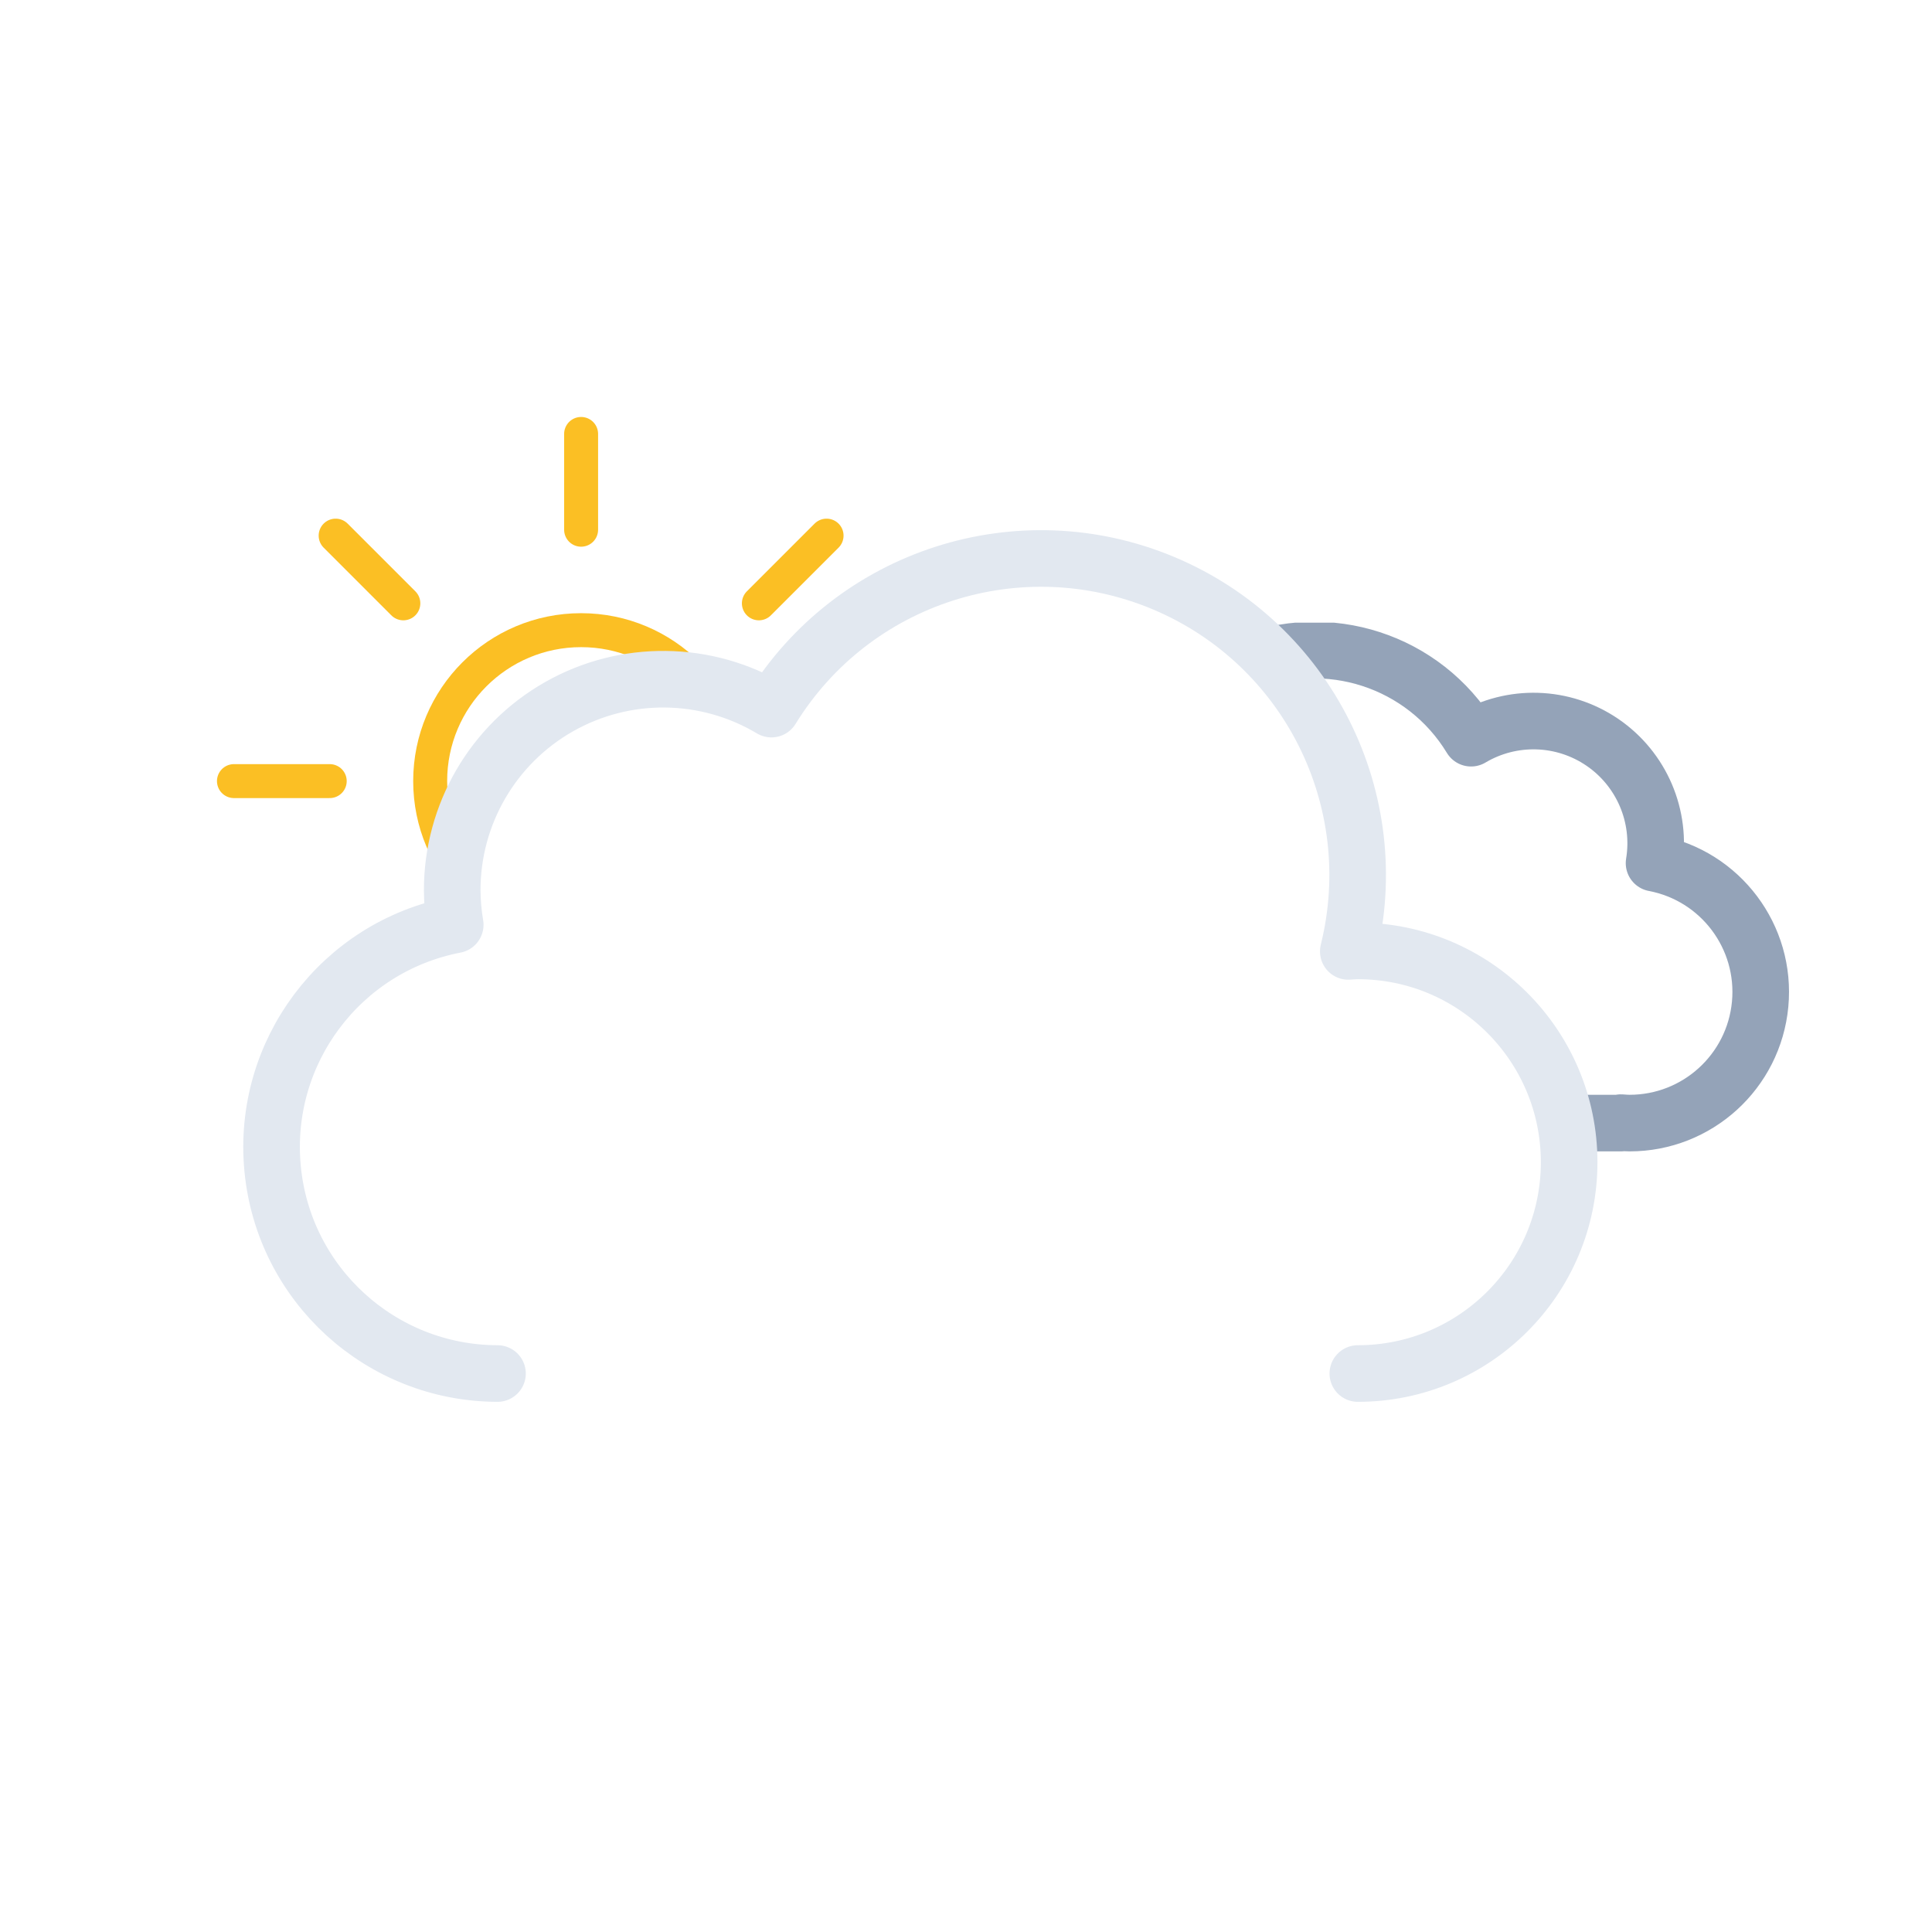
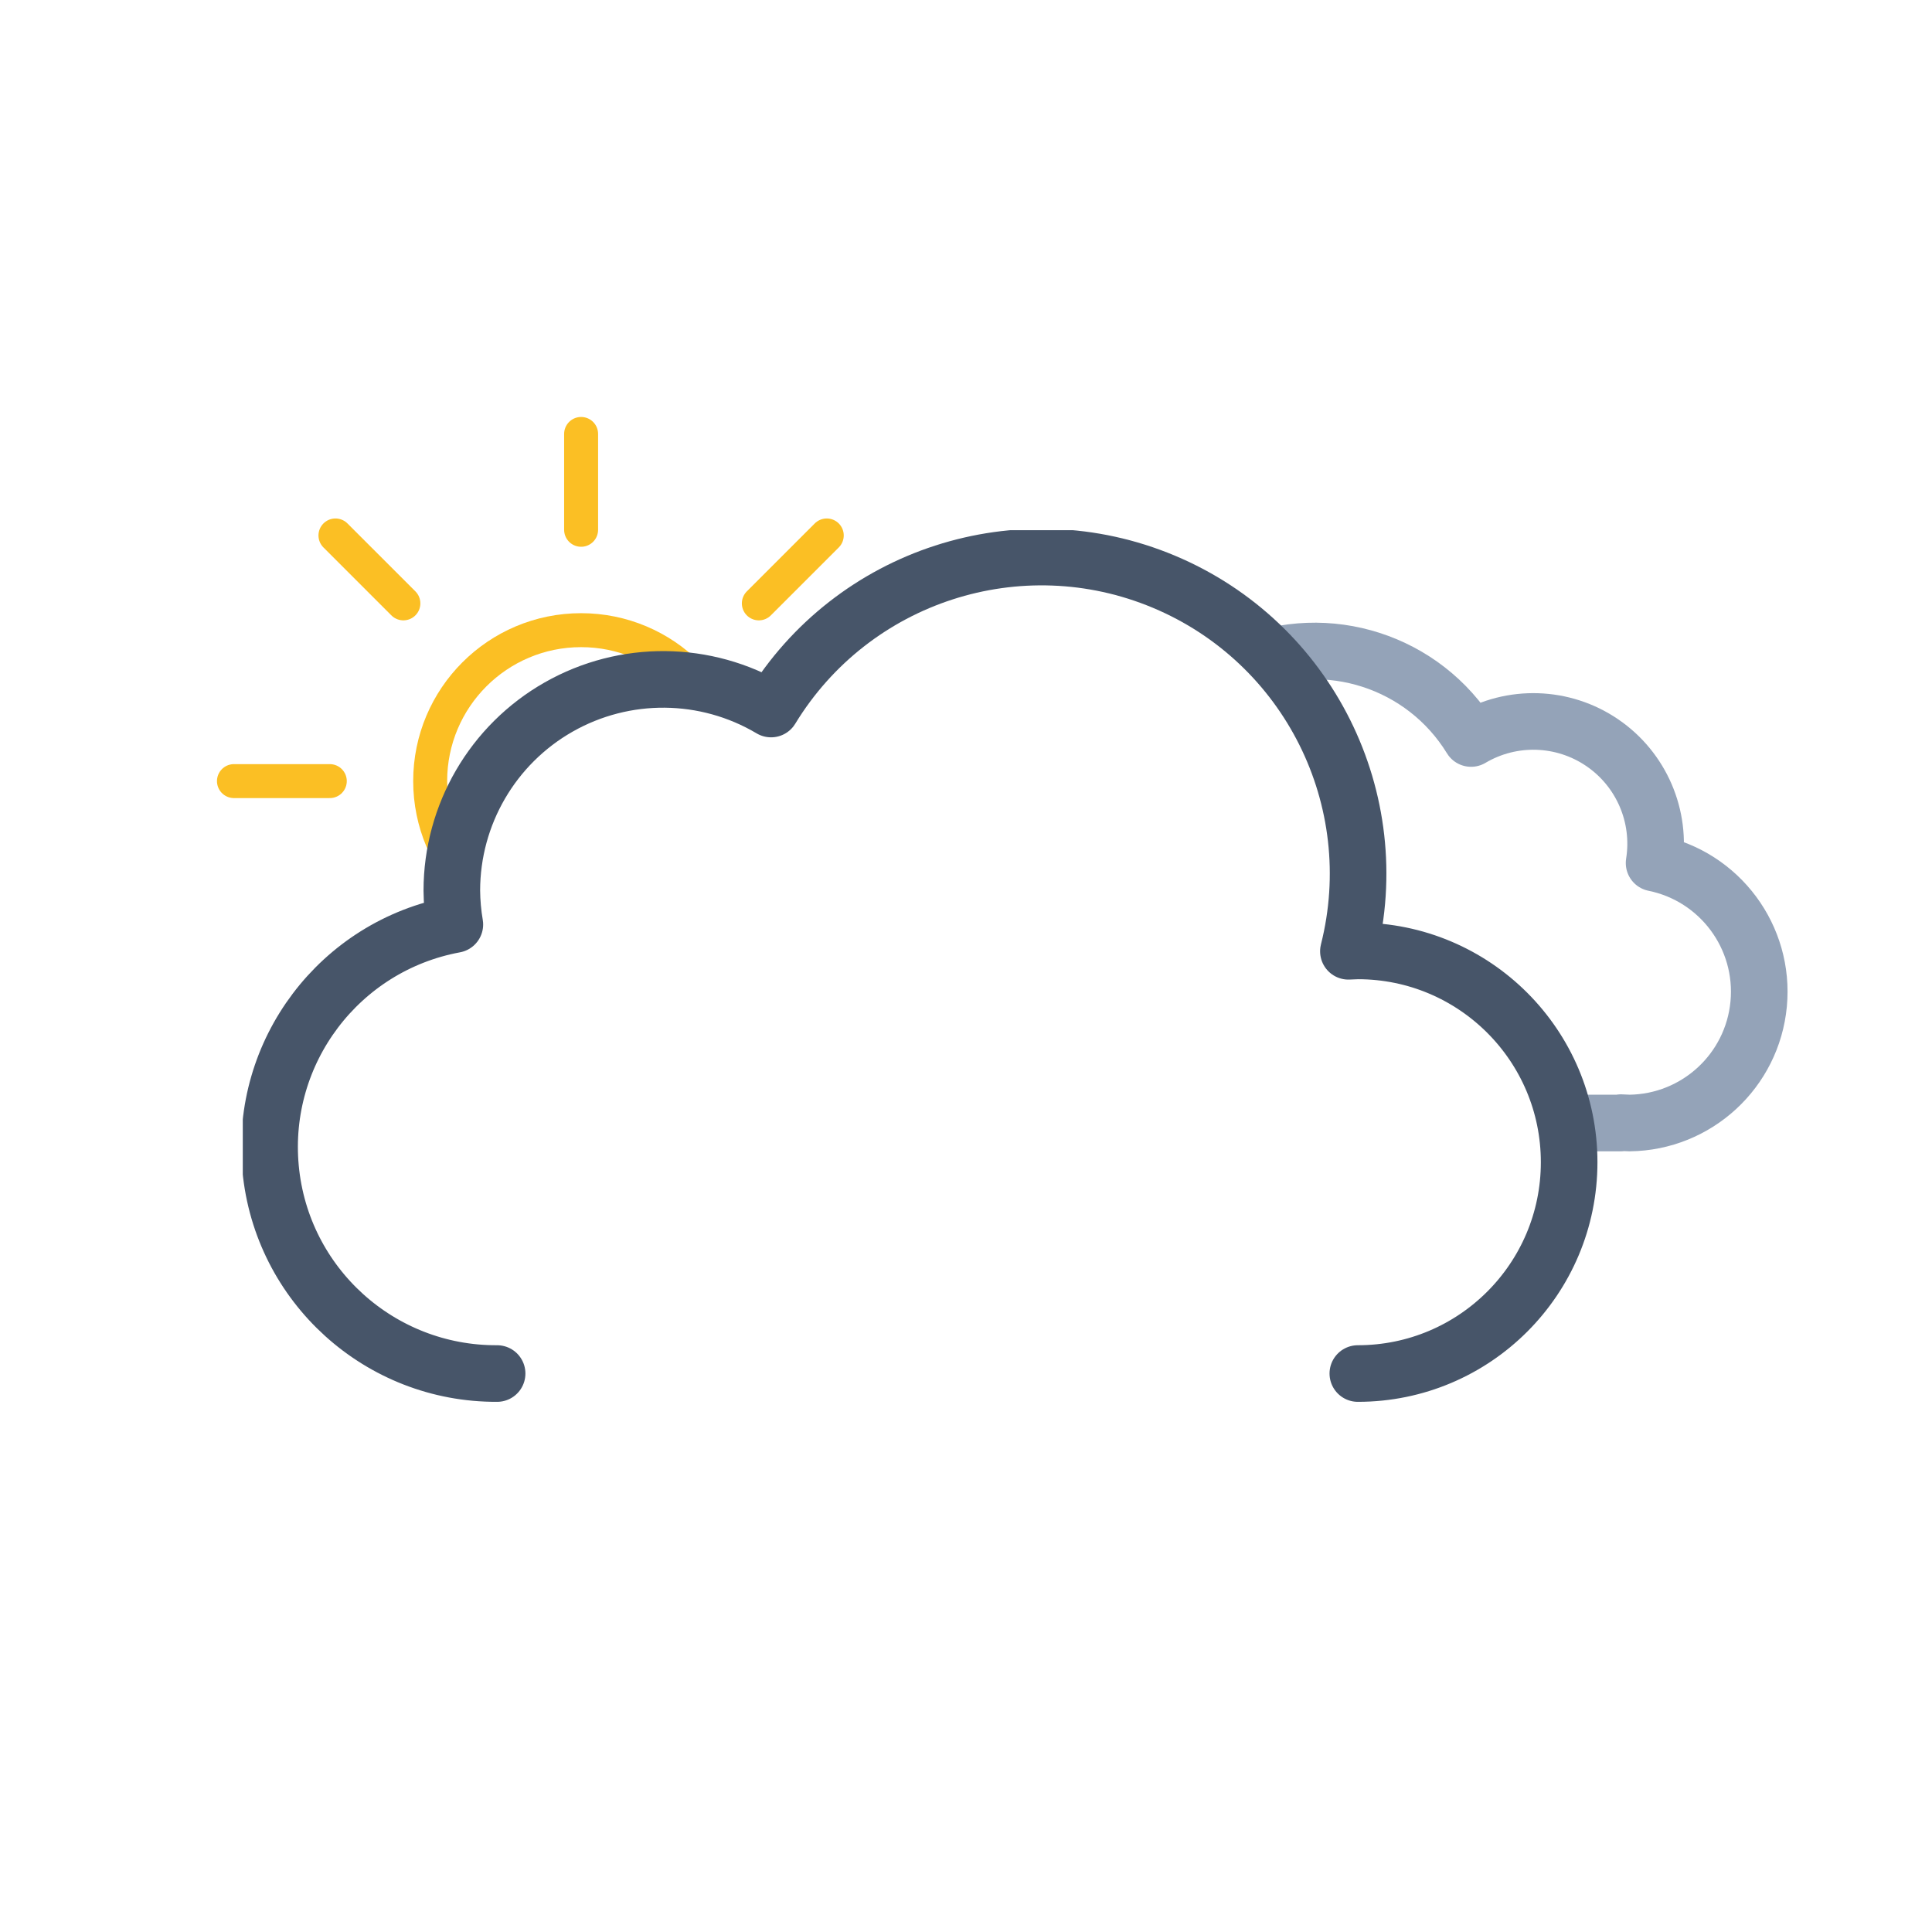
<svg xmlns="http://www.w3.org/2000/svg" xmlns:xlink="http://www.w3.org/1999/xlink" viewBox="0 0 512 512">
  <defs>
-     <clipPath id="a">
-       <path d="M351.5,308a56,56,0,0,0-56-56c-.85,0-1.68.09-2.53.13A83.7,83.7,0,0,0,211.5,148V0H447.66V308Z" fill="none">
-         <animateTransform attributeName="transform" additive="sum" type="translate" values="-18 0; 18 0; -18 0" dur="6s" repeatCount="indefinite" />
-       </path>
-     </clipPath>
-     <clipPath id="b">
-       <path d="M276,148a83.84,83.84,0,0,0-71.4,39.92A55.91,55.91,0,0,0,120,236a56.56,56.56,0,0,0,.8,9.08A60,60,0,0,0,72,304H0V0H276Z" fill="none">
-         <animateTransform attributeName="transform" additive="sum" type="translate" values="-18 0; 18 0; -18 0" dur="6s" repeatCount="indefinite" />
-       </path>
-     </clipPath>
    <symbol id="d" viewBox="0 0 193 193">
      <circle cx="96.5" cy="96.5" r="40" fill="none" stroke="#fbbf24" stroke-miterlimit="10" stroke-width="9" />
-       <path d="M96.5,29.88V4.5m0,184V163.12M143.61,49.39l17.94-17.94M31.45,161.55l17.94-17.94m0-94.22L31.45,31.45m130.1,130.1-17.94-17.94M4.5,96.5H29.88m158.62,0H163.12" fill="none" stroke="#fbbf24" stroke-linecap="round" stroke-miterlimit="10" stroke-width="9">
-         <animateTransform attributeName="transform" additive="sum" type="rotate" values="0 96.5 96.5; 45 96.5 96.5" dur="6s" repeatCount="indefinite" />
+       <path fill="none" stroke="#fbbf24" stroke-linecap="round" stroke-miterlimit="10" stroke-width="9" d="M96.5 29.9V4.5m0 184v-25.4m47.1-113.7 18-18M31.4 161.6l18-18m0-94.2-18-18m130.2 130.2-18-18M4.5 96.5h25.4m158.6 0h-25.4">
+         <animateTransform additive="sum" attributeName="transform" dur="6s" repeatCount="indefinite" type="rotate" values="0 96.5 96.5; 45 96.5 96.5" />
      </path>
    </symbol>
-     <symbol id="f" viewBox="0 0 214.26 140.12">
-       <path d="M7.5,100.18a32.44,32.44,0,0,0,32.44,32.44H169.69v-.12c.77.05,1.53.12,2.31.12a34.75,34.75,0,0,0,6.49-68.89A32.38,32.38,0,0,0,130,30.62,48.58,48.58,0,0,0,41.4,67.81c-.49,0-1-.07-1.46-.07A32.44,32.44,0,0,0,7.5,100.18Z" fill="none" stroke="#94a3b8" stroke-linejoin="round" stroke-width="15" />
+     <symbol id="f" viewBox="0 0 214.3 140.1">
+       <path fill="none" stroke="#94a3b8" stroke-linejoin="round" stroke-width="15" d="M7.5 100.2a32.4 32.4 0 0032.4 32.4h129.8v-.1l2.3.1a34.8 34.8 0 006.5-68.9 32.4 32.4 0 00-48.5-33 48.6 48.6 0 00-88.6 37.1h-1.5a32.4 32.4 0 00-32.4 32.4Z" />
    </symbol>
    <symbol id="g" viewBox="0 0 359 231">
-       <path d="M295.5,223.5a56,56,0,0,0,0-112c-.85,0-1.68.09-2.53.13A83.9,83.9,0,0,0,140.1,47.42,55.91,55.91,0,0,0,55.5,95.5a56.56,56.56,0,0,0,.8,9.08A60,60,0,0,0,67.5,223.5" fill="none" stroke="#e2e8f0" stroke-linecap="round" stroke-linejoin="round" stroke-width="15" />
+       <path fill="none" stroke="#475569" stroke-linecap="round" stroke-linejoin="round" stroke-width="15" d="M295.5 223.5a56 56 0 000-112l-2.5.1a83.9 83.9 0 00-153-64.2 56 56 0 00-84.6 48.1 56.6 56.6 0 00.8 9 60 60 0 0011.2 119" />
    </symbol>
-     <symbol id="e" viewBox="0 0 447.66 371.5" overflow="visible">
+     <symbol id="e" overflow="visible" viewBox="0 0 447.7 371.5">
      <g clip-path="url(#a)">
-         <use width="214.26" height="140.12" transform="translate(195.51 165.01)" xlink:href="#f">
-           <animateTransform attributeName="transform" additive="sum" type="translate" values="-9 0; 9 0; -9 0" dur="6s" repeatCount="indefinite" />
+         <use xlink:href="#f" width="214.3" height="140.1" transform="translate(195.51 165.01)">
+           <animateTransform additive="sum" attributeName="transform" dur="6s" repeatCount="indefinite" type="translate" values="-9 0; 9 0; -9 0" />
        </use>
      </g>
-       <use width="359" height="231" transform="translate(0 140.5)" xlink:href="#g">
-         <animateTransform attributeName="transform" additive="sum" type="translate" values="-18 0; 18 0; -18 0" dur="6s" repeatCount="indefinite" />
+       <use xlink:href="#g" width="359" height="231" transform="translate(0 140.5)">
+         <animateTransform additive="sum" attributeName="transform" dur="6s" repeatCount="indefinite" type="translate" values="-18 0; 18 0; -18 0" />
      </use>
    </symbol>
    <symbol id="c" viewBox="0 0 512 371.5">
      <g clip-path="url(#b)">
-         <use width="193" height="193" transform="translate(57.5 110.5)" xlink:href="#d" />
+         <use xlink:href="#d" width="193" height="193" transform="translate(57.5 110.5)" />
      </g>
-       <use width="447.66" height="371.5" transform="translate(64.34)" xlink:href="#e" />
+       <use xlink:href="#e" width="447.7" height="371.5" transform="translate(64.34)" />
    </symbol>
-     <symbol id="h" viewBox="0 0 128 56" overflow="visible">
-       <path d="M8,56a8,8,0,0,1-8-8V8A8,8,0,0,1,16,8V48A8,8,0,0,1,8,56Z" fill="#0a5ad4" opacity="0">
-         <animateTransform id="x1" attributeName="transform" additive="sum" type="translate" values="0 -60; 0 60" begin="0s; x1.end+.33s" dur=".67s" />
-         <animate id="y1" attributeName="opacity" values="0; 1; 0" begin="0s; y1.end+.33s" dur=".67s" keyTimes="0; .25; 1" />
+     <clipPath id="a">
+       <path fill="none" d="M351.5 308a56 56 0 00-56-56l-2.5.1A83.7 83.7 0 00211.5 148V0h236.2v308Z">
+         <animateTransform additive="sum" attributeName="transform" dur="6s" repeatCount="indefinite" type="translate" values="-18 0; 18 0; -18 0" />
      </path>
-       <path d="M64,56a8,8,0,0,1-8-8V8A8,8,0,0,1,72,8V48A8,8,0,0,1,64,56Z" fill="#0a5ad4" opacity="0">
-         <animateTransform id="x2" attributeName="transform" additive="sum" type="translate" values="0 -60; 0 60" begin=".33s; x2.end+.33s" dur=".67s" />
-         <animate id="y2" attributeName="opacity" values="0; 1; 0" begin=".33s; y2.end+.33s" dur=".67s" keyTimes="0; .25; 1" />
+     </clipPath>
+     <clipPath id="b">
+       <path fill="none" d="M276 148a83.8 83.8 0 00-71.4 40 56 56 0 00-84.6 48 56.6 56.6 0 00.8 9A60 60 0 0072 304H0V0h276Z">
+         <animateTransform additive="sum" attributeName="transform" dur="6s" repeatCount="indefinite" type="translate" values="-18 0; 18 0; -18 0" />
      </path>
-       <path d="M120,56a8,8,0,0,1-8-8V8a8,8,0,0,1,16,0V48A8,8,0,0,1,120,56Z" fill="#0a5ad4" opacity="0">
-         <animateTransform id="x3" attributeName="transform" additive="sum" type="translate" values="0 -60; 0 60" begin="-.33s; x3.end+.33s" dur=".67s" />
-         <animate id="y3" attributeName="opacity" values="0; 1; 0" begin="-.33s; y3.end+.33s" dur=".67s" keyTimes="0; .25; 1" />
-       </path>
-     </symbol>
+     </clipPath>
  </defs>
-   <use width="512" height="371.5" xlink:href="#c" />
-   <use width="128" height="56" transform="translate(192 344)" xlink:href="#h" />
+   <use xlink:href="#c" width="512" height="371.5" />
+   <path fill="#0a5ad4" d="M200 376a8 8 0 01-8-8v-12a8 8 0 0116 0v12a8 8 0 01-8 8Z" opacity="0">
+     <animateTransform id="x1" additive="sum" attributeName="transform" begin="0s; x1.end+1s" dur="1s" keyTimes="0; .25; 1" type="translate" values="0 -32; 0 -32; 0 120;" />
+     <animate id="y1" attributeName="opacity" begin="0s; y1.end+1s" dur="1s" keyTimes="0; .25; 1" values="0; 1; 0" />
+   </path>
+   <path fill="#0a5ad4" d="M256 376a8 8 0 01-8-8v-12a8 8 0 0116 0v12a8 8 0 01-8 8Z" opacity="0">
+     <animateTransform id="x2" additive="sum" attributeName="transform" begin="1.34s; x2.end+1s" dur="1s" keyTimes="0; .25; 1" type="translate" values="0 -32; 0 -32; 0 120;" />
+     <animate id="y2" attributeName="opacity" begin="1.34s; y2.end+1s" dur="1s" keyTimes="0; .25; 1" values="0; 1; 0" />
+   </path>
+   <path fill="#0a5ad4" d="M312 376a8 8 0 01-8-8v-12a8 8 0 0116 0v12a8 8 0 01-8 8Z" opacity="0">
+     <animateTransform id="x3" additive="sum" attributeName="transform" begin=".67s; x3.end+1s" dur="1s" keyTimes="0; .25; 1" type="translate" values="0 -32; 0 -32; 0 120;" />
+     <animate id="y3" attributeName="opacity" begin=".67s; y3.end+1s" dur="1s" keyTimes="0; .25; 1" values="0; 1; 0" />
+   </path>
</svg>
